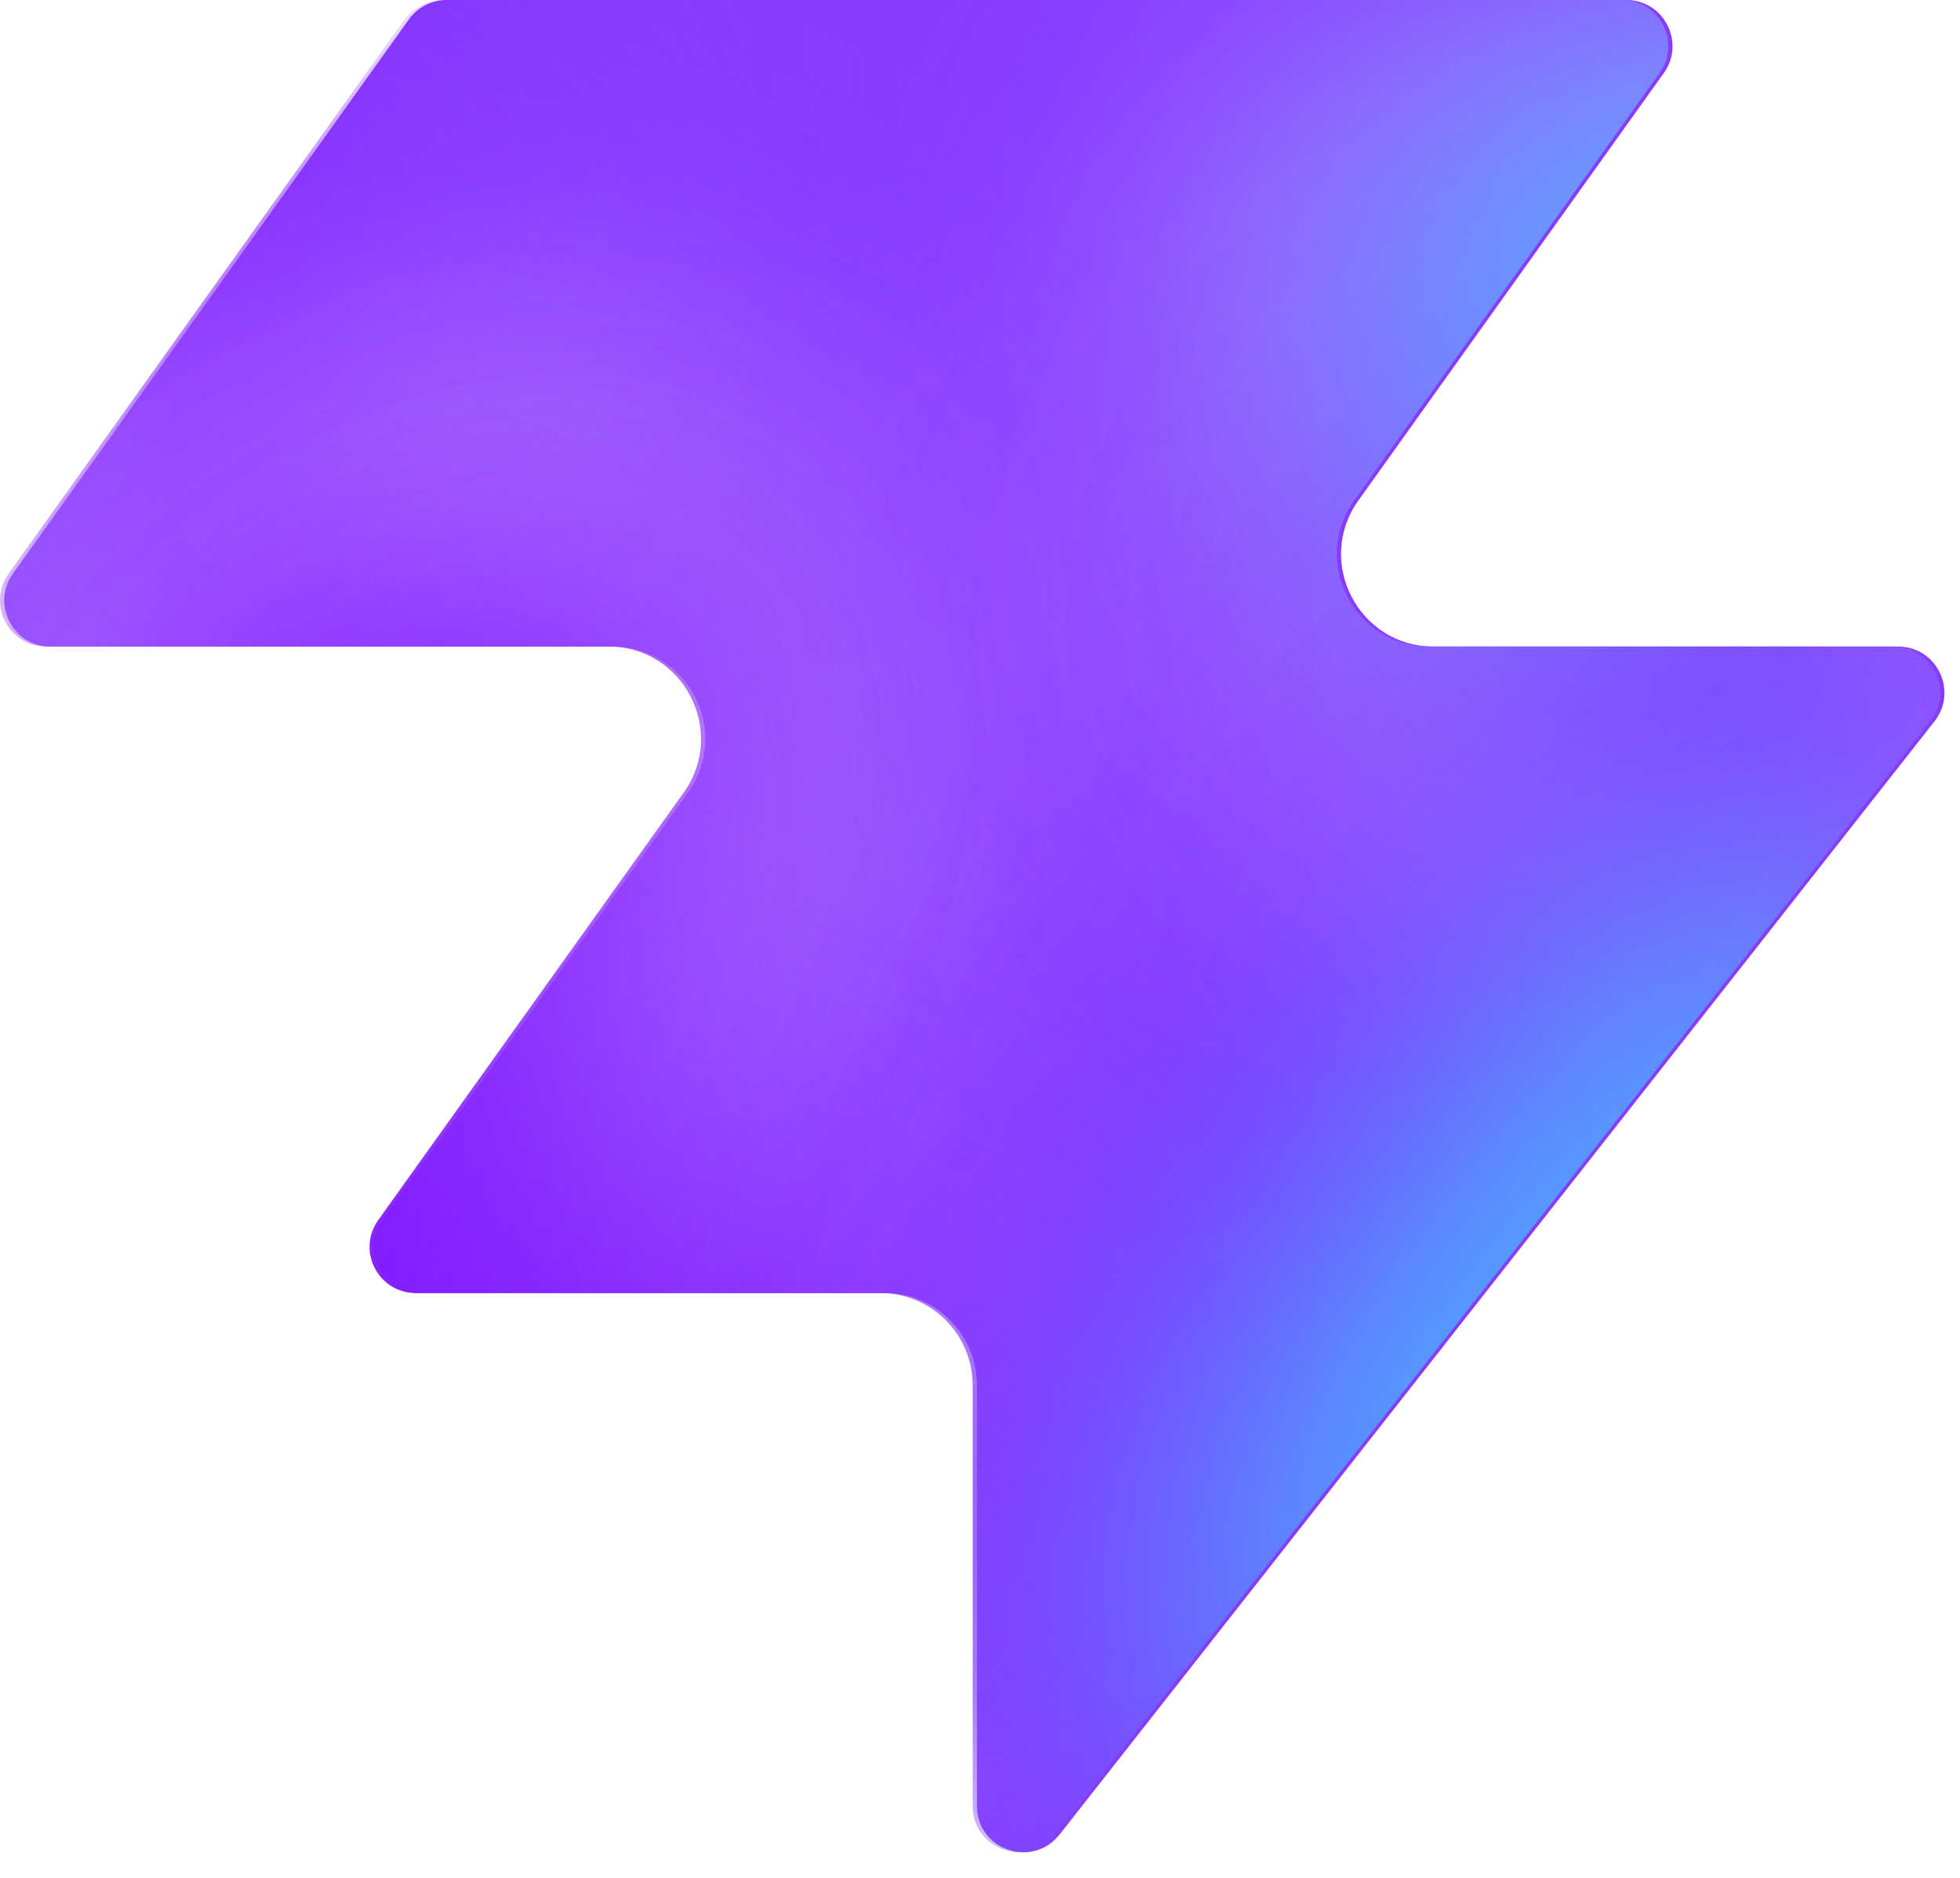
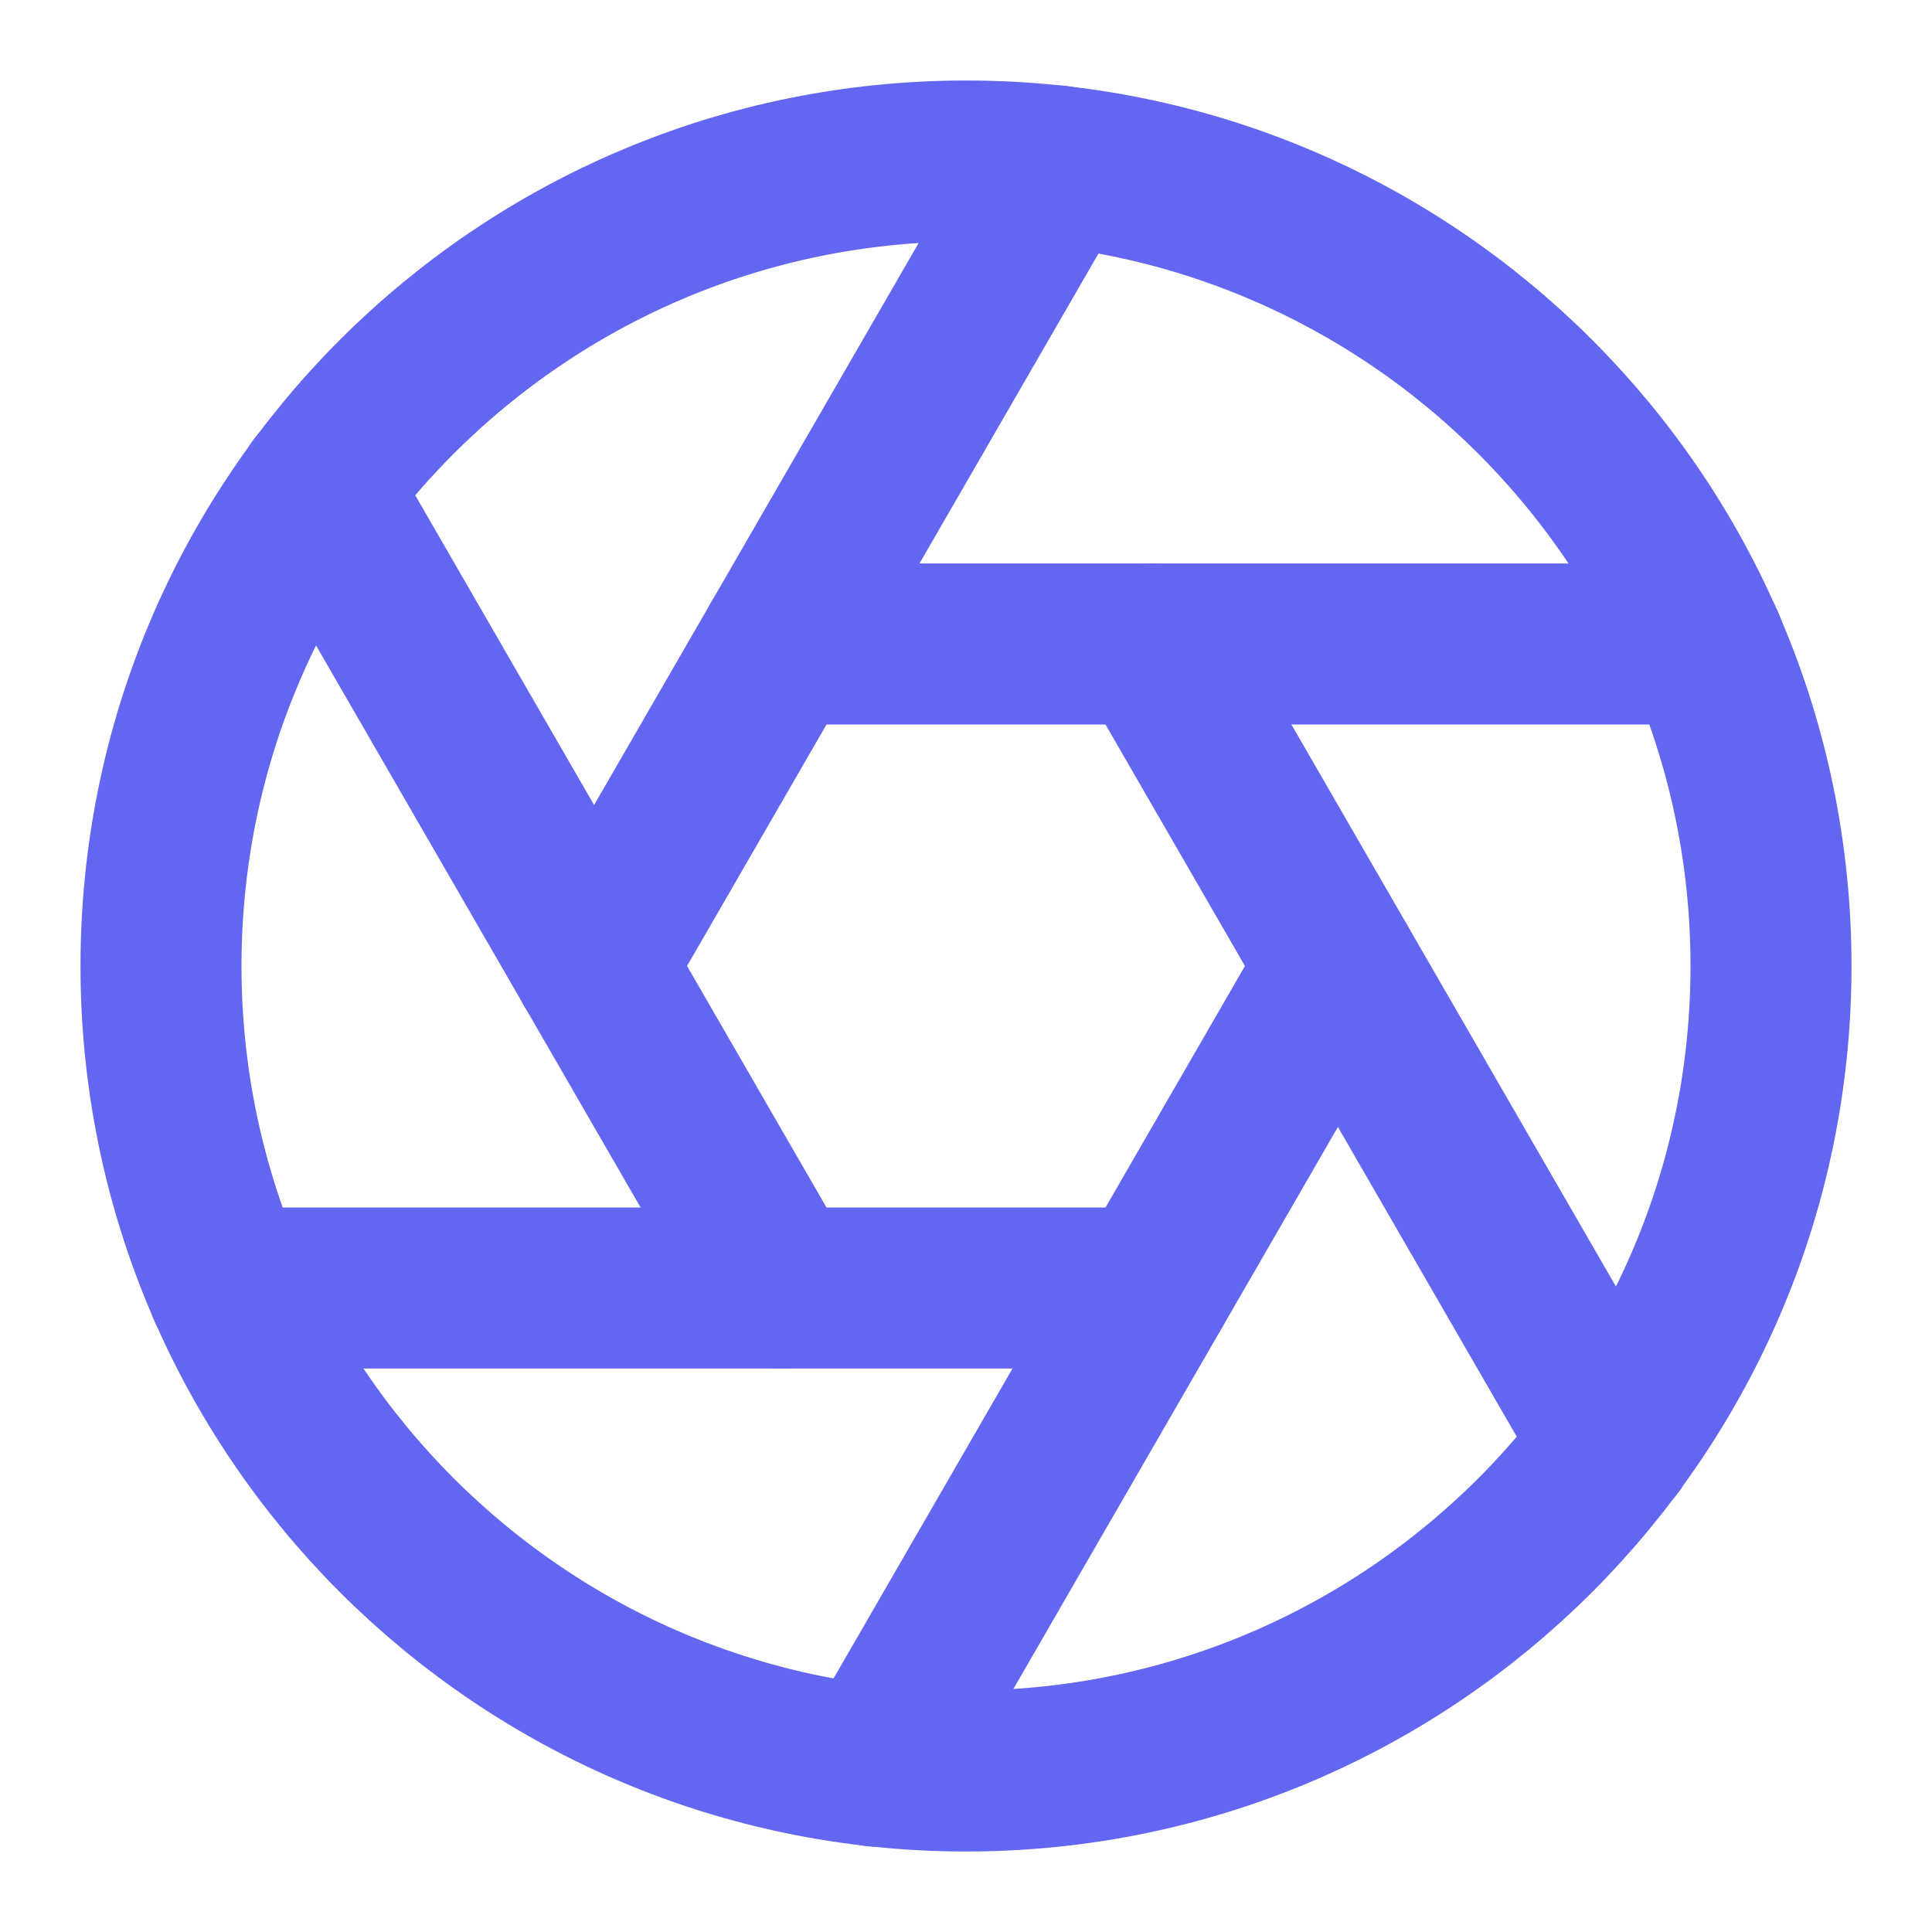
- <svg xmlns="http://www.w3.org/2000/svg" width="48" height="46" fill="none" viewBox="0 0 48 46">
-   <path fill="#863bff" d="M25.946 44.938c-.664.845-2.021.375-2.021-.698V33.937a2.26 2.26 0 0 0-2.262-2.262H10.287c-.92 0-1.456-1.04-.92-1.788l7.48-10.471c1.07-1.497 0-3.578-1.842-3.578H1.237c-.92 0-1.456-1.04-.92-1.788L10.013.474c.214-.297.556-.474.92-.474h28.894c.92 0 1.456 1.04.92 1.788l-7.48 10.471c-1.07 1.498 0 3.579 1.842 3.579h11.377c.943 0 1.473 1.088.89 1.83L25.947 44.94z" style="fill:#863bff;fill:color(display-p3 .525 .23 1);fill-opacity:1" />
-   <mask id="a" width="48" height="46" x="0" y="0" maskUnits="userSpaceOnUse" style="mask-type:alpha">
-     <path fill="#000" d="M25.842 44.938c-.664.844-2.021.375-2.021-.698V33.937a2.26 2.26 0 0 0-2.262-2.262H10.183c-.92 0-1.456-1.04-.92-1.788l7.48-10.471c1.07-1.498 0-3.579-1.842-3.579H1.133c-.92 0-1.456-1.04-.92-1.787L9.91.473c.214-.297.556-.474.92-.474h28.894c.92 0 1.456 1.04.92 1.788l-7.48 10.471c-1.07 1.498 0 3.578 1.842 3.578h11.377c.943 0 1.473 1.088.89 1.832L25.843 44.94z" style="fill:#000;fill-opacity:1" />
-   </mask>
-   <g mask="url(#a)">
-     <g filter="url(#b)">
-       <ellipse cx="5.508" cy="14.704" fill="#ede6ff" rx="5.508" ry="14.704" style="fill:#ede6ff;fill:color(display-p3 .927 .903 1);fill-opacity:1" transform="matrix(.00324 1 1 -.00324 -4.47 31.516)" />
-     </g>
-     <g filter="url(#c)">
-       <ellipse cx="10.399" cy="29.851" fill="#ede6ff" rx="10.399" ry="29.851" style="fill:#ede6ff;fill:color(display-p3 .927 .903 1);fill-opacity:1" transform="matrix(.00324 1 1 -.00324 -39.328 7.883)" />
-     </g>
-     <g filter="url(#d)">
-       <ellipse cx="5.508" cy="30.487" fill="#7e14ff" rx="5.508" ry="30.487" style="fill:#7e14ff;fill:color(display-p3 .492 .077 1);fill-opacity:1" transform="rotate(89.814 -25.913 -14.639)scale(1 -1)" />
-     </g>
-     <g filter="url(#e)">
-       <ellipse cx="5.508" cy="30.599" fill="#7e14ff" rx="5.508" ry="30.599" style="fill:#7e14ff;fill:color(display-p3 .492 .077 1);fill-opacity:1" transform="rotate(89.814 -32.644 -3.334)scale(1 -1)" />
-     </g>
-     <g filter="url(#f)">
-       <ellipse cx="5.508" cy="30.599" fill="#7e14ff" rx="5.508" ry="30.599" style="fill:#7e14ff;fill:color(display-p3 .492 .077 1);fill-opacity:1" transform="matrix(.00324 1 1 -.00324 -34.34 30.47)" />
-     </g>
-     <g filter="url(#g)">
-       <ellipse cx="14.072" cy="22.078" fill="#ede6ff" rx="14.072" ry="22.078" style="fill:#ede6ff;fill:color(display-p3 .927 .903 1);fill-opacity:1" transform="rotate(93.35 24.506 48.493)scale(-1 1)" />
-     </g>
-     <g filter="url(#h)">
-       <ellipse cx="3.47" cy="21.501" fill="#7e14ff" rx="3.47" ry="21.501" style="fill:#7e14ff;fill:color(display-p3 .492 .077 1);fill-opacity:1" transform="rotate(89.009 28.708 47.59)scale(-1 1)" />
-     </g>
-     <g filter="url(#i)">
-       <ellipse cx="3.47" cy="21.501" fill="#7e14ff" rx="3.47" ry="21.501" style="fill:#7e14ff;fill:color(display-p3 .492 .077 1);fill-opacity:1" transform="rotate(89.009 28.708 47.59)scale(-1 1)" />
-     </g>
-     <g filter="url(#j)">
-       <ellipse cx=".387" cy="8.972" fill="#7e14ff" rx="4.407" ry="29.108" style="fill:#7e14ff;fill:color(display-p3 .492 .077 1);fill-opacity:1" transform="rotate(39.51 .387 8.972)" />
-     </g>
-     <g filter="url(#k)">
-       <ellipse cx="47.523" cy="-6.092" fill="#7e14ff" rx="4.407" ry="29.108" style="fill:#7e14ff;fill:color(display-p3 .492 .077 1);fill-opacity:1" transform="rotate(37.892 47.523 -6.092)" />
-     </g>
-     <g filter="url(#l)">
-       <ellipse cx="41.412" cy="6.333" fill="#47bfff" rx="5.971" ry="9.665" style="fill:#47bfff;fill:color(display-p3 .28 .748 1);fill-opacity:1" transform="rotate(37.892 41.412 6.333)" />
-     </g>
-     <g filter="url(#m)">
-       <ellipse cx="-1.879" cy="38.332" fill="#7e14ff" rx="4.407" ry="29.108" style="fill:#7e14ff;fill:color(display-p3 .492 .077 1);fill-opacity:1" transform="rotate(37.892 -1.88 38.332)" />
-     </g>
-     <g filter="url(#n)">
-       <ellipse cx="-1.879" cy="38.332" fill="#7e14ff" rx="4.407" ry="29.108" style="fill:#7e14ff;fill:color(display-p3 .492 .077 1);fill-opacity:1" transform="rotate(37.892 -1.88 38.332)" />
-     </g>
-     <g filter="url(#o)">
-       <ellipse cx="35.651" cy="29.907" fill="#7e14ff" rx="4.407" ry="29.108" style="fill:#7e14ff;fill:color(display-p3 .492 .077 1);fill-opacity:1" transform="rotate(37.892 35.651 29.907)" />
-     </g>
-     <g filter="url(#p)">
-       <ellipse cx="38.418" cy="32.4" fill="#47bfff" rx="5.971" ry="15.297" style="fill:#47bfff;fill:color(display-p3 .28 .748 1);fill-opacity:1" transform="rotate(37.892 38.418 32.4)" />
-     </g>
-   </g>
-   <defs>
-     <filter id="b" width="60.045" height="41.654" x="-19.77" y="16.149" color-interpolation-filters="sRGB" filterUnits="userSpaceOnUse">
-       <feFlood flood-opacity="0" result="BackgroundImageFix" />
-       <feBlend in="SourceGraphic" in2="BackgroundImageFix" result="shape" />
-       <feGaussianBlur result="effect1_foregroundBlur_2002_17158" stdDeviation="7.659" />
-     </filter>
-     <filter id="c" width="90.34" height="51.437" x="-54.613" y="-7.533" color-interpolation-filters="sRGB" filterUnits="userSpaceOnUse">
-       <feFlood flood-opacity="0" result="BackgroundImageFix" />
-       <feBlend in="SourceGraphic" in2="BackgroundImageFix" result="shape" />
-       <feGaussianBlur result="effect1_foregroundBlur_2002_17158" stdDeviation="7.659" />
-     </filter>
-     <filter id="d" width="79.355" height="29.4" x="-49.64" y="2.03" color-interpolation-filters="sRGB" filterUnits="userSpaceOnUse">
-       <feFlood flood-opacity="0" result="BackgroundImageFix" />
-       <feBlend in="SourceGraphic" in2="BackgroundImageFix" result="shape" />
-       <feGaussianBlur result="effect1_foregroundBlur_2002_17158" stdDeviation="4.596" />
-     </filter>
-     <filter id="e" width="79.579" height="29.4" x="-45.045" y="20.029" color-interpolation-filters="sRGB" filterUnits="userSpaceOnUse">
-       <feFlood flood-opacity="0" result="BackgroundImageFix" />
-       <feBlend in="SourceGraphic" in2="BackgroundImageFix" result="shape" />
-       <feGaussianBlur result="effect1_foregroundBlur_2002_17158" stdDeviation="4.596" />
-     </filter>
-     <filter id="f" width="79.579" height="29.4" x="-43.513" y="21.178" color-interpolation-filters="sRGB" filterUnits="userSpaceOnUse">
-       <feFlood flood-opacity="0" result="BackgroundImageFix" />
-       <feBlend in="SourceGraphic" in2="BackgroundImageFix" result="shape" />
-       <feGaussianBlur result="effect1_foregroundBlur_2002_17158" stdDeviation="4.596" />
-     </filter>
-     <filter id="g" width="74.749" height="58.852" x="15.756" y="-17.901" color-interpolation-filters="sRGB" filterUnits="userSpaceOnUse">
-       <feFlood flood-opacity="0" result="BackgroundImageFix" />
-       <feBlend in="SourceGraphic" in2="BackgroundImageFix" result="shape" />
-       <feGaussianBlur result="effect1_foregroundBlur_2002_17158" stdDeviation="7.659" />
-     </filter>
-     <filter id="h" width="61.377" height="25.362" x="23.548" y="2.284" color-interpolation-filters="sRGB" filterUnits="userSpaceOnUse">
-       <feFlood flood-opacity="0" result="BackgroundImageFix" />
-       <feBlend in="SourceGraphic" in2="BackgroundImageFix" result="shape" />
-       <feGaussianBlur result="effect1_foregroundBlur_2002_17158" stdDeviation="4.596" />
-     </filter>
-     <filter id="i" width="61.377" height="25.362" x="23.548" y="2.284" color-interpolation-filters="sRGB" filterUnits="userSpaceOnUse">
-       <feFlood flood-opacity="0" result="BackgroundImageFix" />
-       <feBlend in="SourceGraphic" in2="BackgroundImageFix" result="shape" />
-       <feGaussianBlur result="effect1_foregroundBlur_2002_17158" stdDeviation="4.596" />
-     </filter>
-     <filter id="j" width="56.045" height="63.649" x="-27.636" y="-22.853" color-interpolation-filters="sRGB" filterUnits="userSpaceOnUse">
-       <feFlood flood-opacity="0" result="BackgroundImageFix" />
-       <feBlend in="SourceGraphic" in2="BackgroundImageFix" result="shape" />
-       <feGaussianBlur result="effect1_foregroundBlur_2002_17158" stdDeviation="4.596" />
-     </filter>
-     <filter id="k" width="54.814" height="64.646" x="20.116" y="-38.415" color-interpolation-filters="sRGB" filterUnits="userSpaceOnUse">
-       <feFlood flood-opacity="0" result="BackgroundImageFix" />
-       <feBlend in="SourceGraphic" in2="BackgroundImageFix" result="shape" />
-       <feGaussianBlur result="effect1_foregroundBlur_2002_17158" stdDeviation="4.596" />
-     </filter>
-     <filter id="l" width="33.541" height="35.313" x="24.641" y="-11.323" color-interpolation-filters="sRGB" filterUnits="userSpaceOnUse">
-       <feFlood flood-opacity="0" result="BackgroundImageFix" />
-       <feBlend in="SourceGraphic" in2="BackgroundImageFix" result="shape" />
-       <feGaussianBlur result="effect1_foregroundBlur_2002_17158" stdDeviation="4.596" />
-     </filter>
-     <filter id="m" width="54.814" height="64.646" x="-29.286" y="6.009" color-interpolation-filters="sRGB" filterUnits="userSpaceOnUse">
-       <feFlood flood-opacity="0" result="BackgroundImageFix" />
-       <feBlend in="SourceGraphic" in2="BackgroundImageFix" result="shape" />
-       <feGaussianBlur result="effect1_foregroundBlur_2002_17158" stdDeviation="4.596" />
-     </filter>
-     <filter id="n" width="54.814" height="64.646" x="-29.286" y="6.009" color-interpolation-filters="sRGB" filterUnits="userSpaceOnUse">
-       <feFlood flood-opacity="0" result="BackgroundImageFix" />
-       <feBlend in="SourceGraphic" in2="BackgroundImageFix" result="shape" />
-       <feGaussianBlur result="effect1_foregroundBlur_2002_17158" stdDeviation="4.596" />
-     </filter>
-     <filter id="o" width="54.814" height="64.646" x="8.244" y="-2.416" color-interpolation-filters="sRGB" filterUnits="userSpaceOnUse">
-       <feFlood flood-opacity="0" result="BackgroundImageFix" />
-       <feBlend in="SourceGraphic" in2="BackgroundImageFix" result="shape" />
-       <feGaussianBlur result="effect1_foregroundBlur_2002_17158" stdDeviation="4.596" />
-     </filter>
-     <filter id="p" width="39.409" height="43.623" x="18.713" y="10.588" color-interpolation-filters="sRGB" filterUnits="userSpaceOnUse">
-       <feFlood flood-opacity="0" result="BackgroundImageFix" />
-       <feBlend in="SourceGraphic" in2="BackgroundImageFix" result="shape" />
-       <feGaussianBlur result="effect1_foregroundBlur_2002_17158" stdDeviation="4.596" />
-     </filter>
-   </defs>
+ <svg xmlns="http://www.w3.org/2000/svg" viewBox="0 0 24 24" fill="none" stroke="#6366f1" stroke-width="2" stroke-linecap="round" stroke-linejoin="round">
+   <circle cx="12" cy="12" r="10" />
+   <line x1="14.31" y1="8" x2="20.05" y2="17.94" />
+   <line x1="9.69" y1="8" x2="21.17" y2="8" />
+   <line x1="7.38" y1="12" x2="13.12" y2="2.06" />
+   <line x1="9.69" y1="16" x2="3.95" y2="6.06" />
+   <line x1="14.31" y1="16" x2="2.83" y2="16" />
+   <line x1="16.62" y1="12" x2="10.88" y2="21.94" />
</svg>
